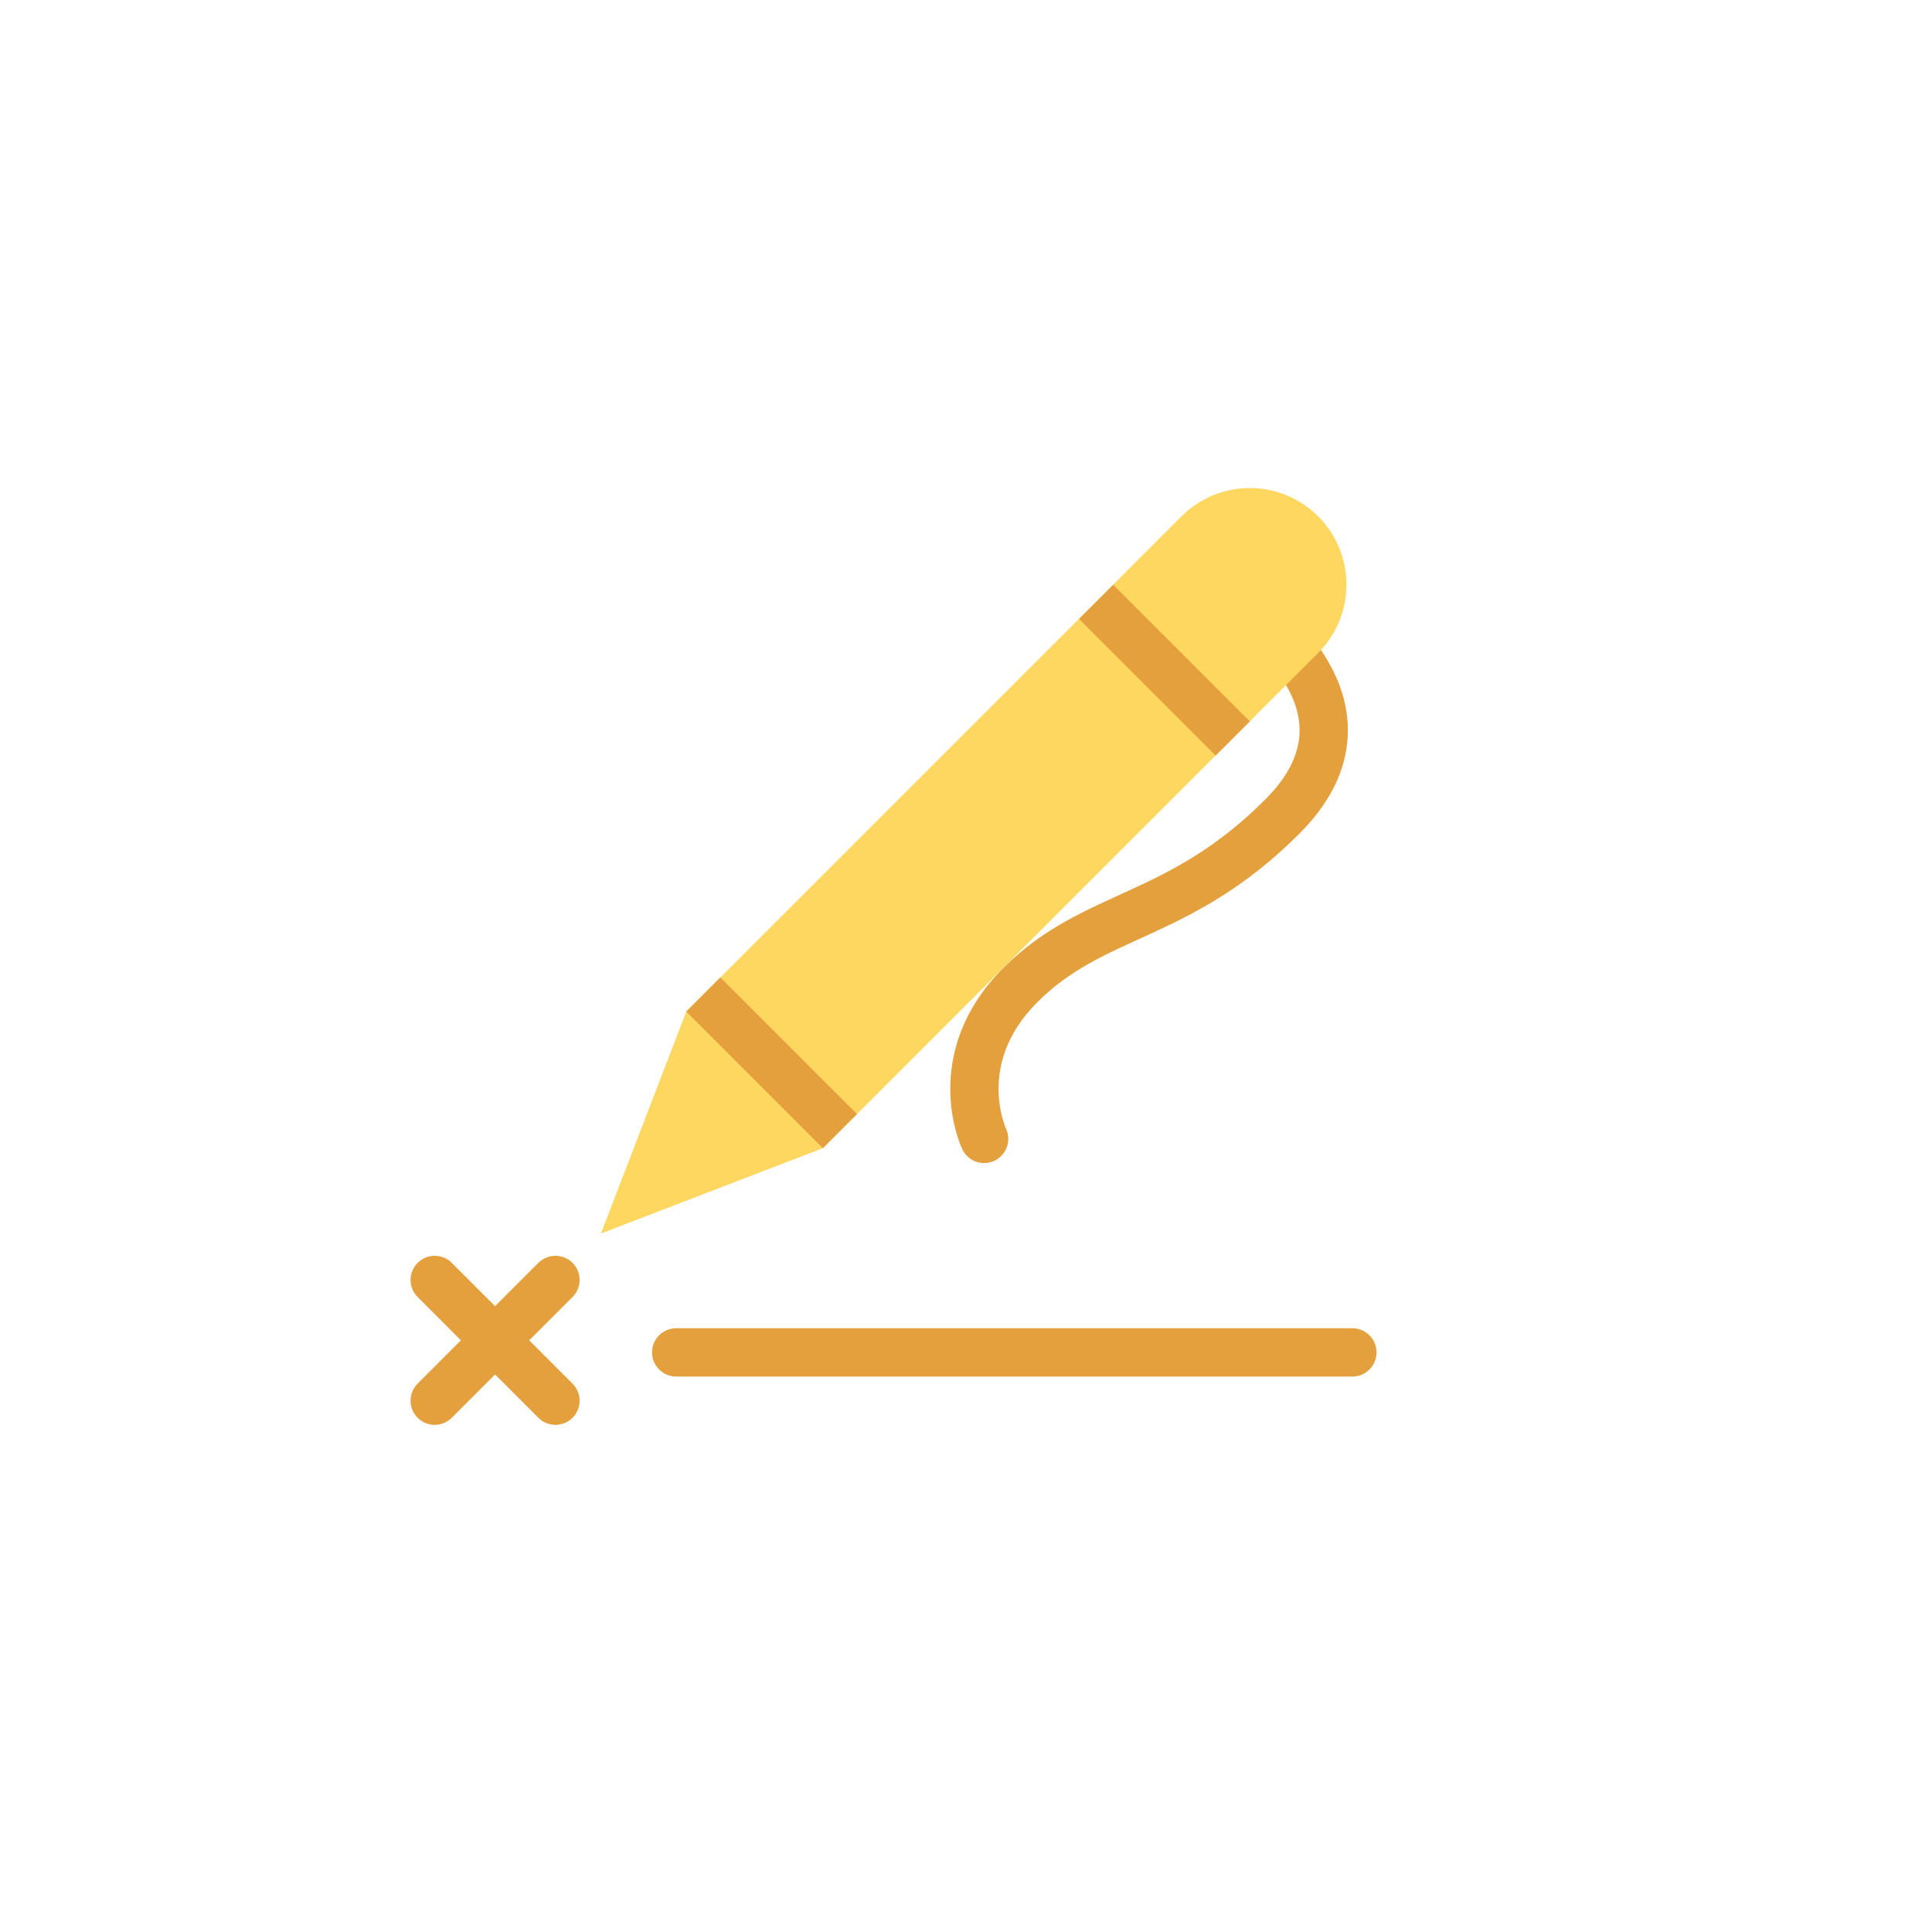
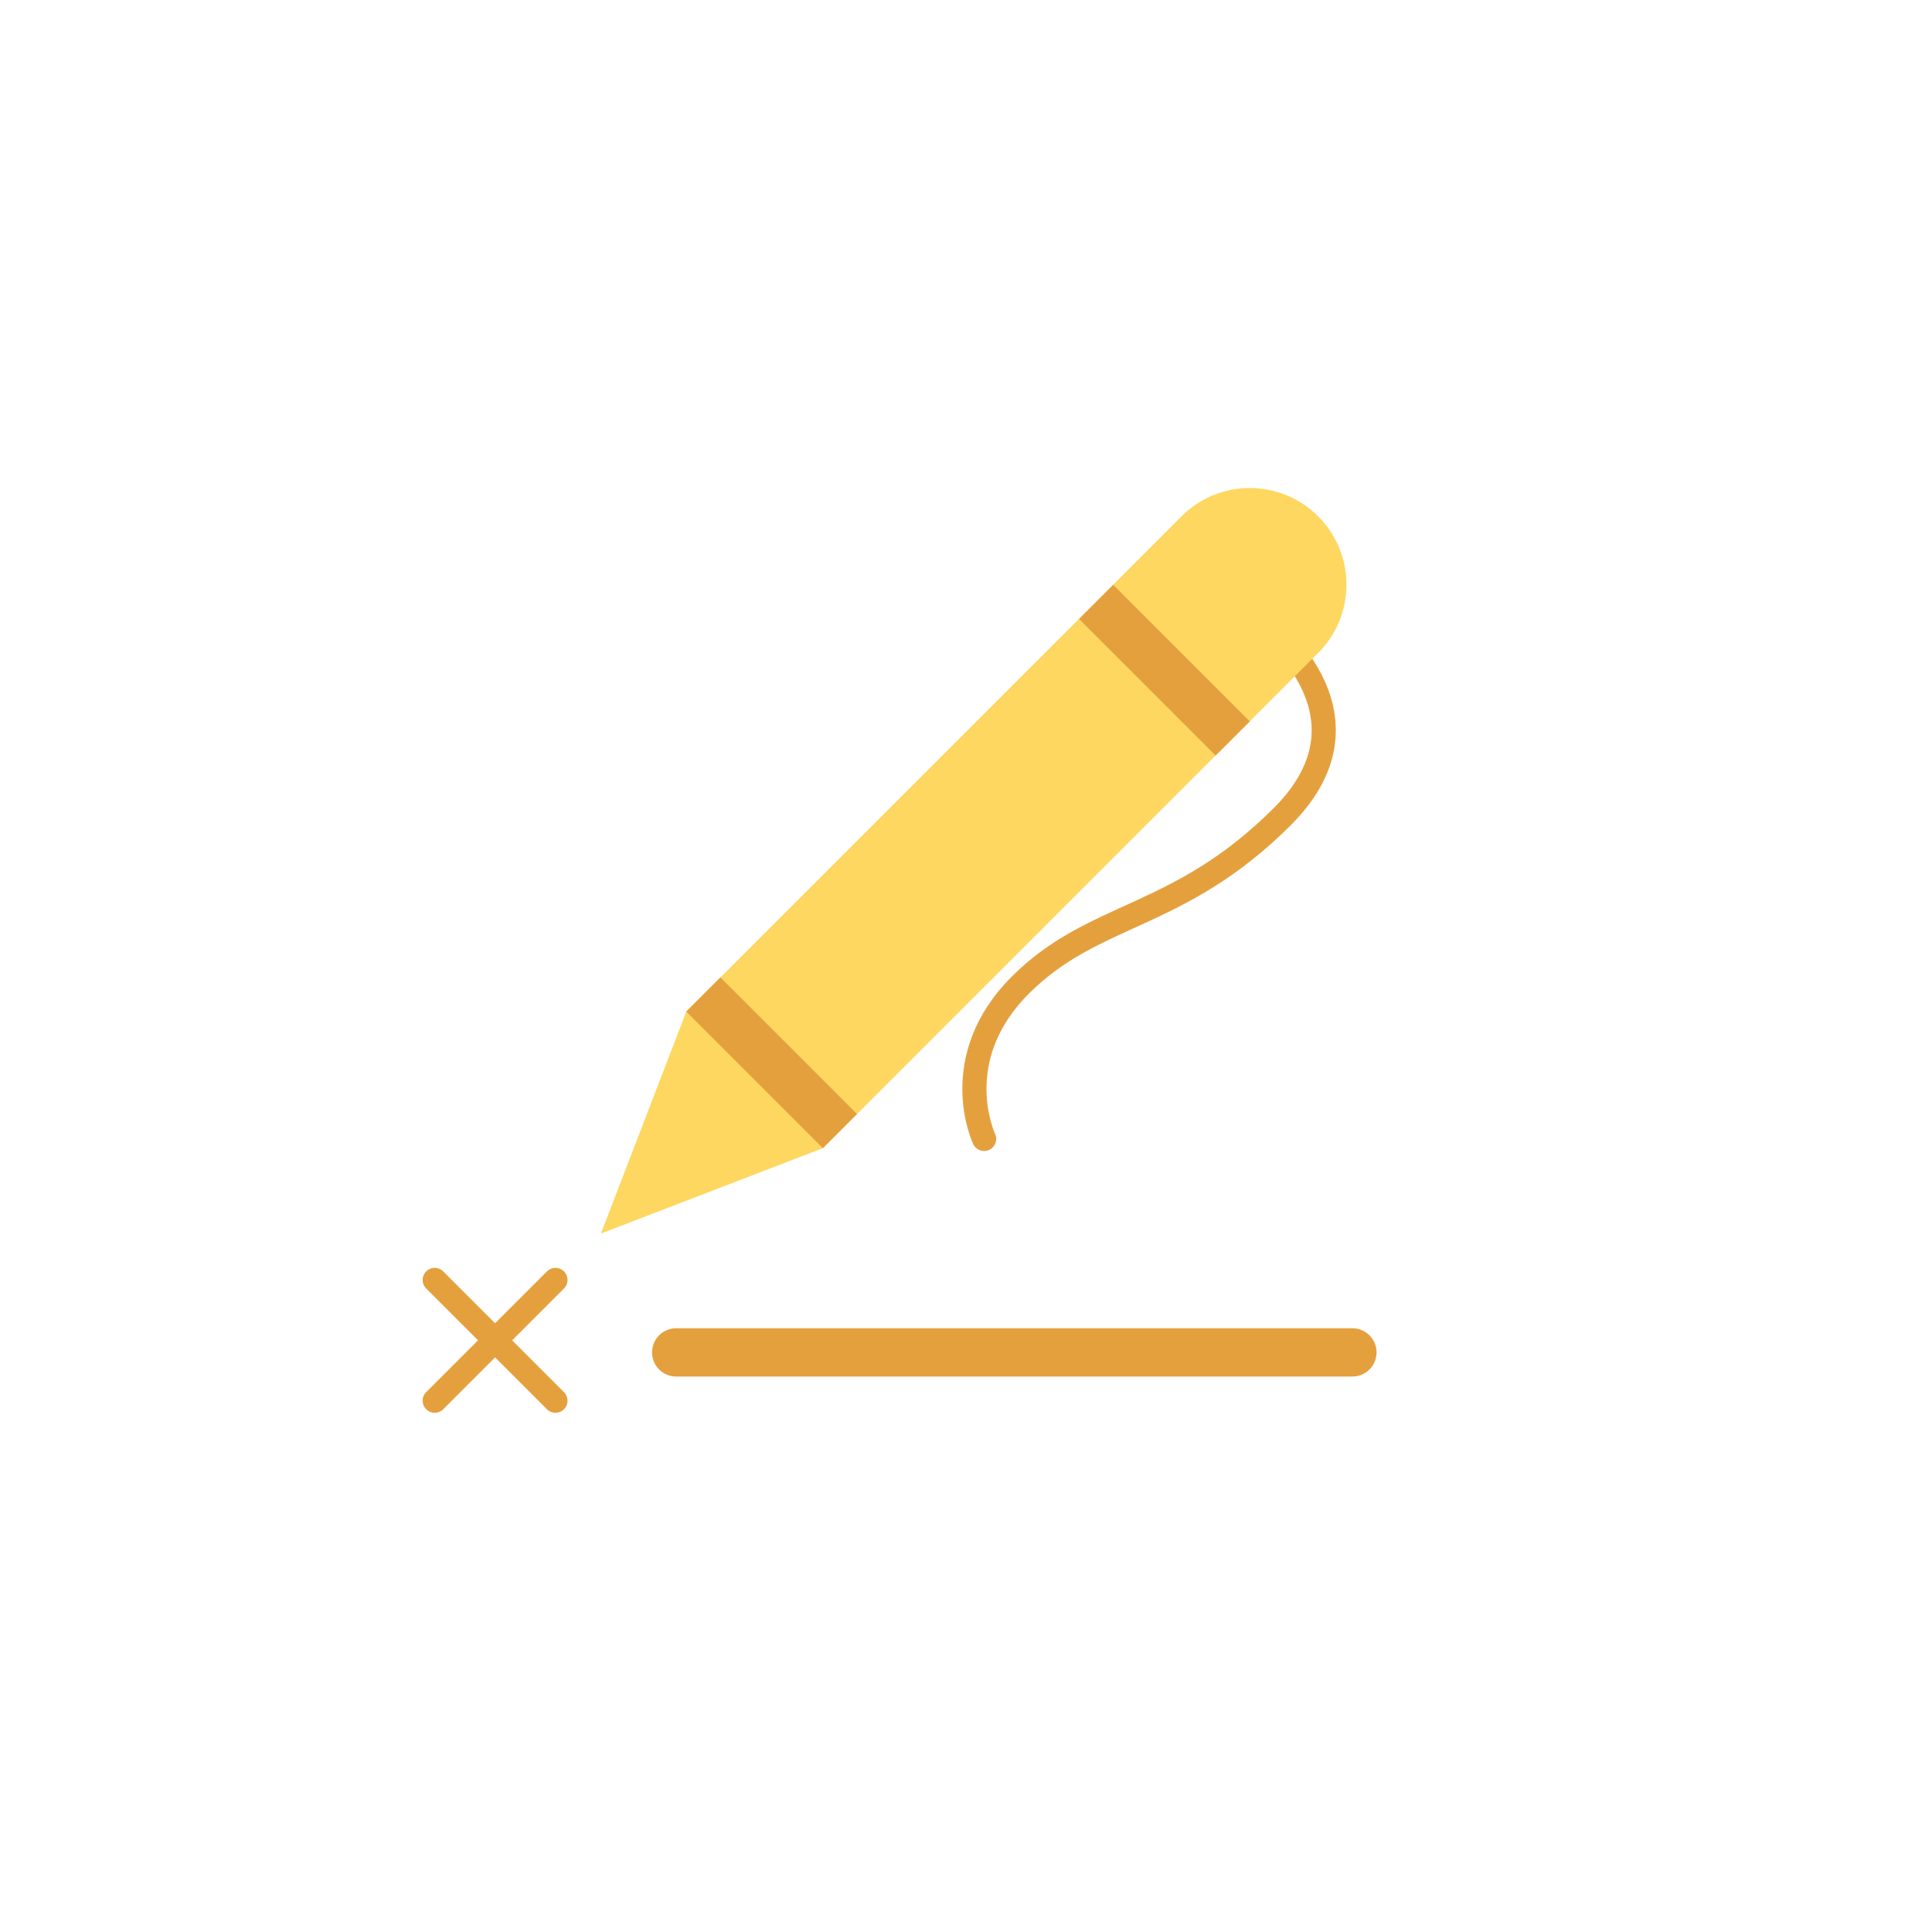
<svg xmlns="http://www.w3.org/2000/svg" width="80px" height="80px">
  <g fill="none" fill-rule="evenodd">
    <g>
      <rect width="30" height="2" x="27" y="55" fill="#E5A03E" rx="1" />
-       <path stroke="#E5A03E" stroke-width="2" d="M18 53l5 5" stroke-linecap="round" />
-       <path stroke="#E5A03E" stroke-width="2" d="M23 53l-5 5" stroke-linecap="round" />
-       <path stroke="#E5A03E" stroke-width="2" d="M52.21 25.73s5.2 3.76.9 8.07c-4.3 4.31-7.79 3.92-10.86 6.99-3.07 3.07-1.5 6.37-1.5 6.37" stroke-linecap="round" />
+       <path stroke="#E5A03E" strokeWidth="2" d="M18 53l5 5" stroke-linecap="round" />
+       <path stroke="#E5A03E" strokeWidth="2" d="M23 53l-5 5" stroke-linecap="round" />
+       <path stroke="#E5A03E" strokeWidth="2" d="M52.21 25.73s5.2 3.76.9 8.07c-4.3 4.31-7.79 3.92-10.86 6.99-3.07 3.07-1.5 6.37-1.5 6.37" stroke-linecap="round" />
      <path fill="#FDD760" d="M35.73 19.23a4 4 0 0 1 8 0v29h-8v-29zm4 38l-4-9h8l-4 9z" transform="rotate(45 39.732 36.232)" />
      <rect width="8" height="2" x="27.95" y="43.01" fill="#E5A03E" transform="rotate(45 31.954 44.01)" />
      <rect width="8" height="2" x="44.22" y="26.75" fill="#E5A03E" transform="rotate(45 48.218 27.747)" />
    </g>
  </g>
</svg>
